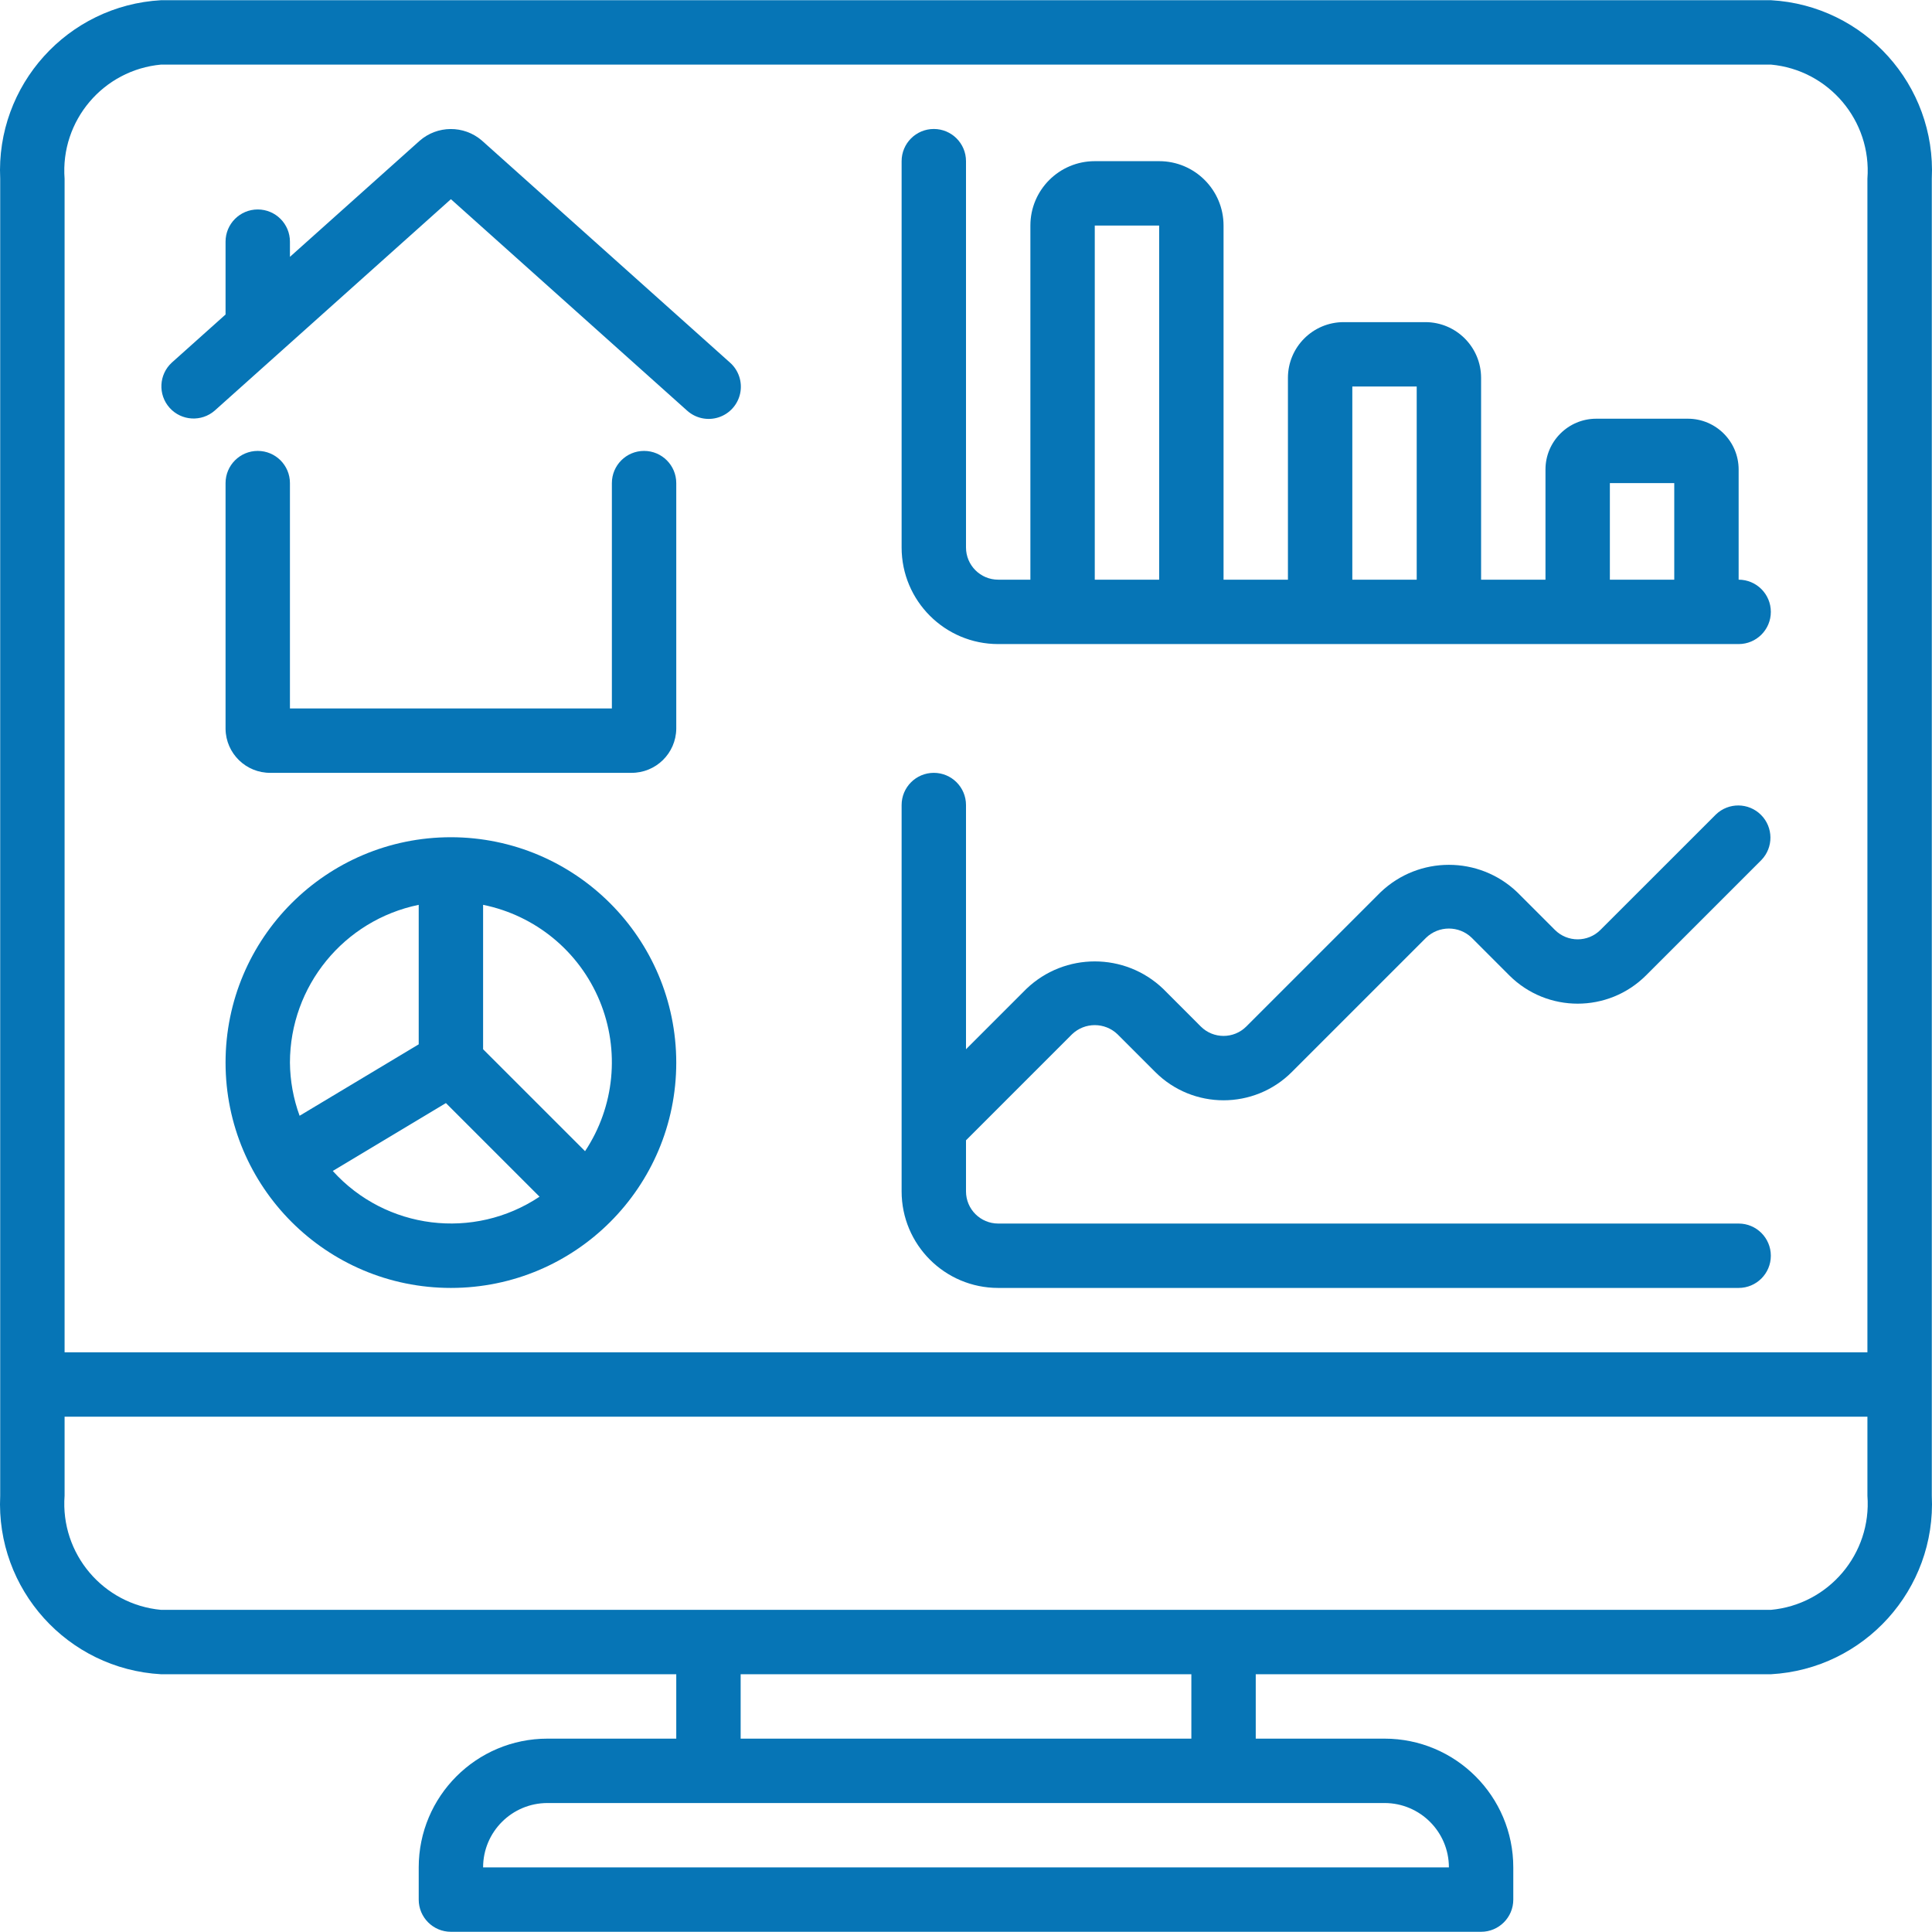
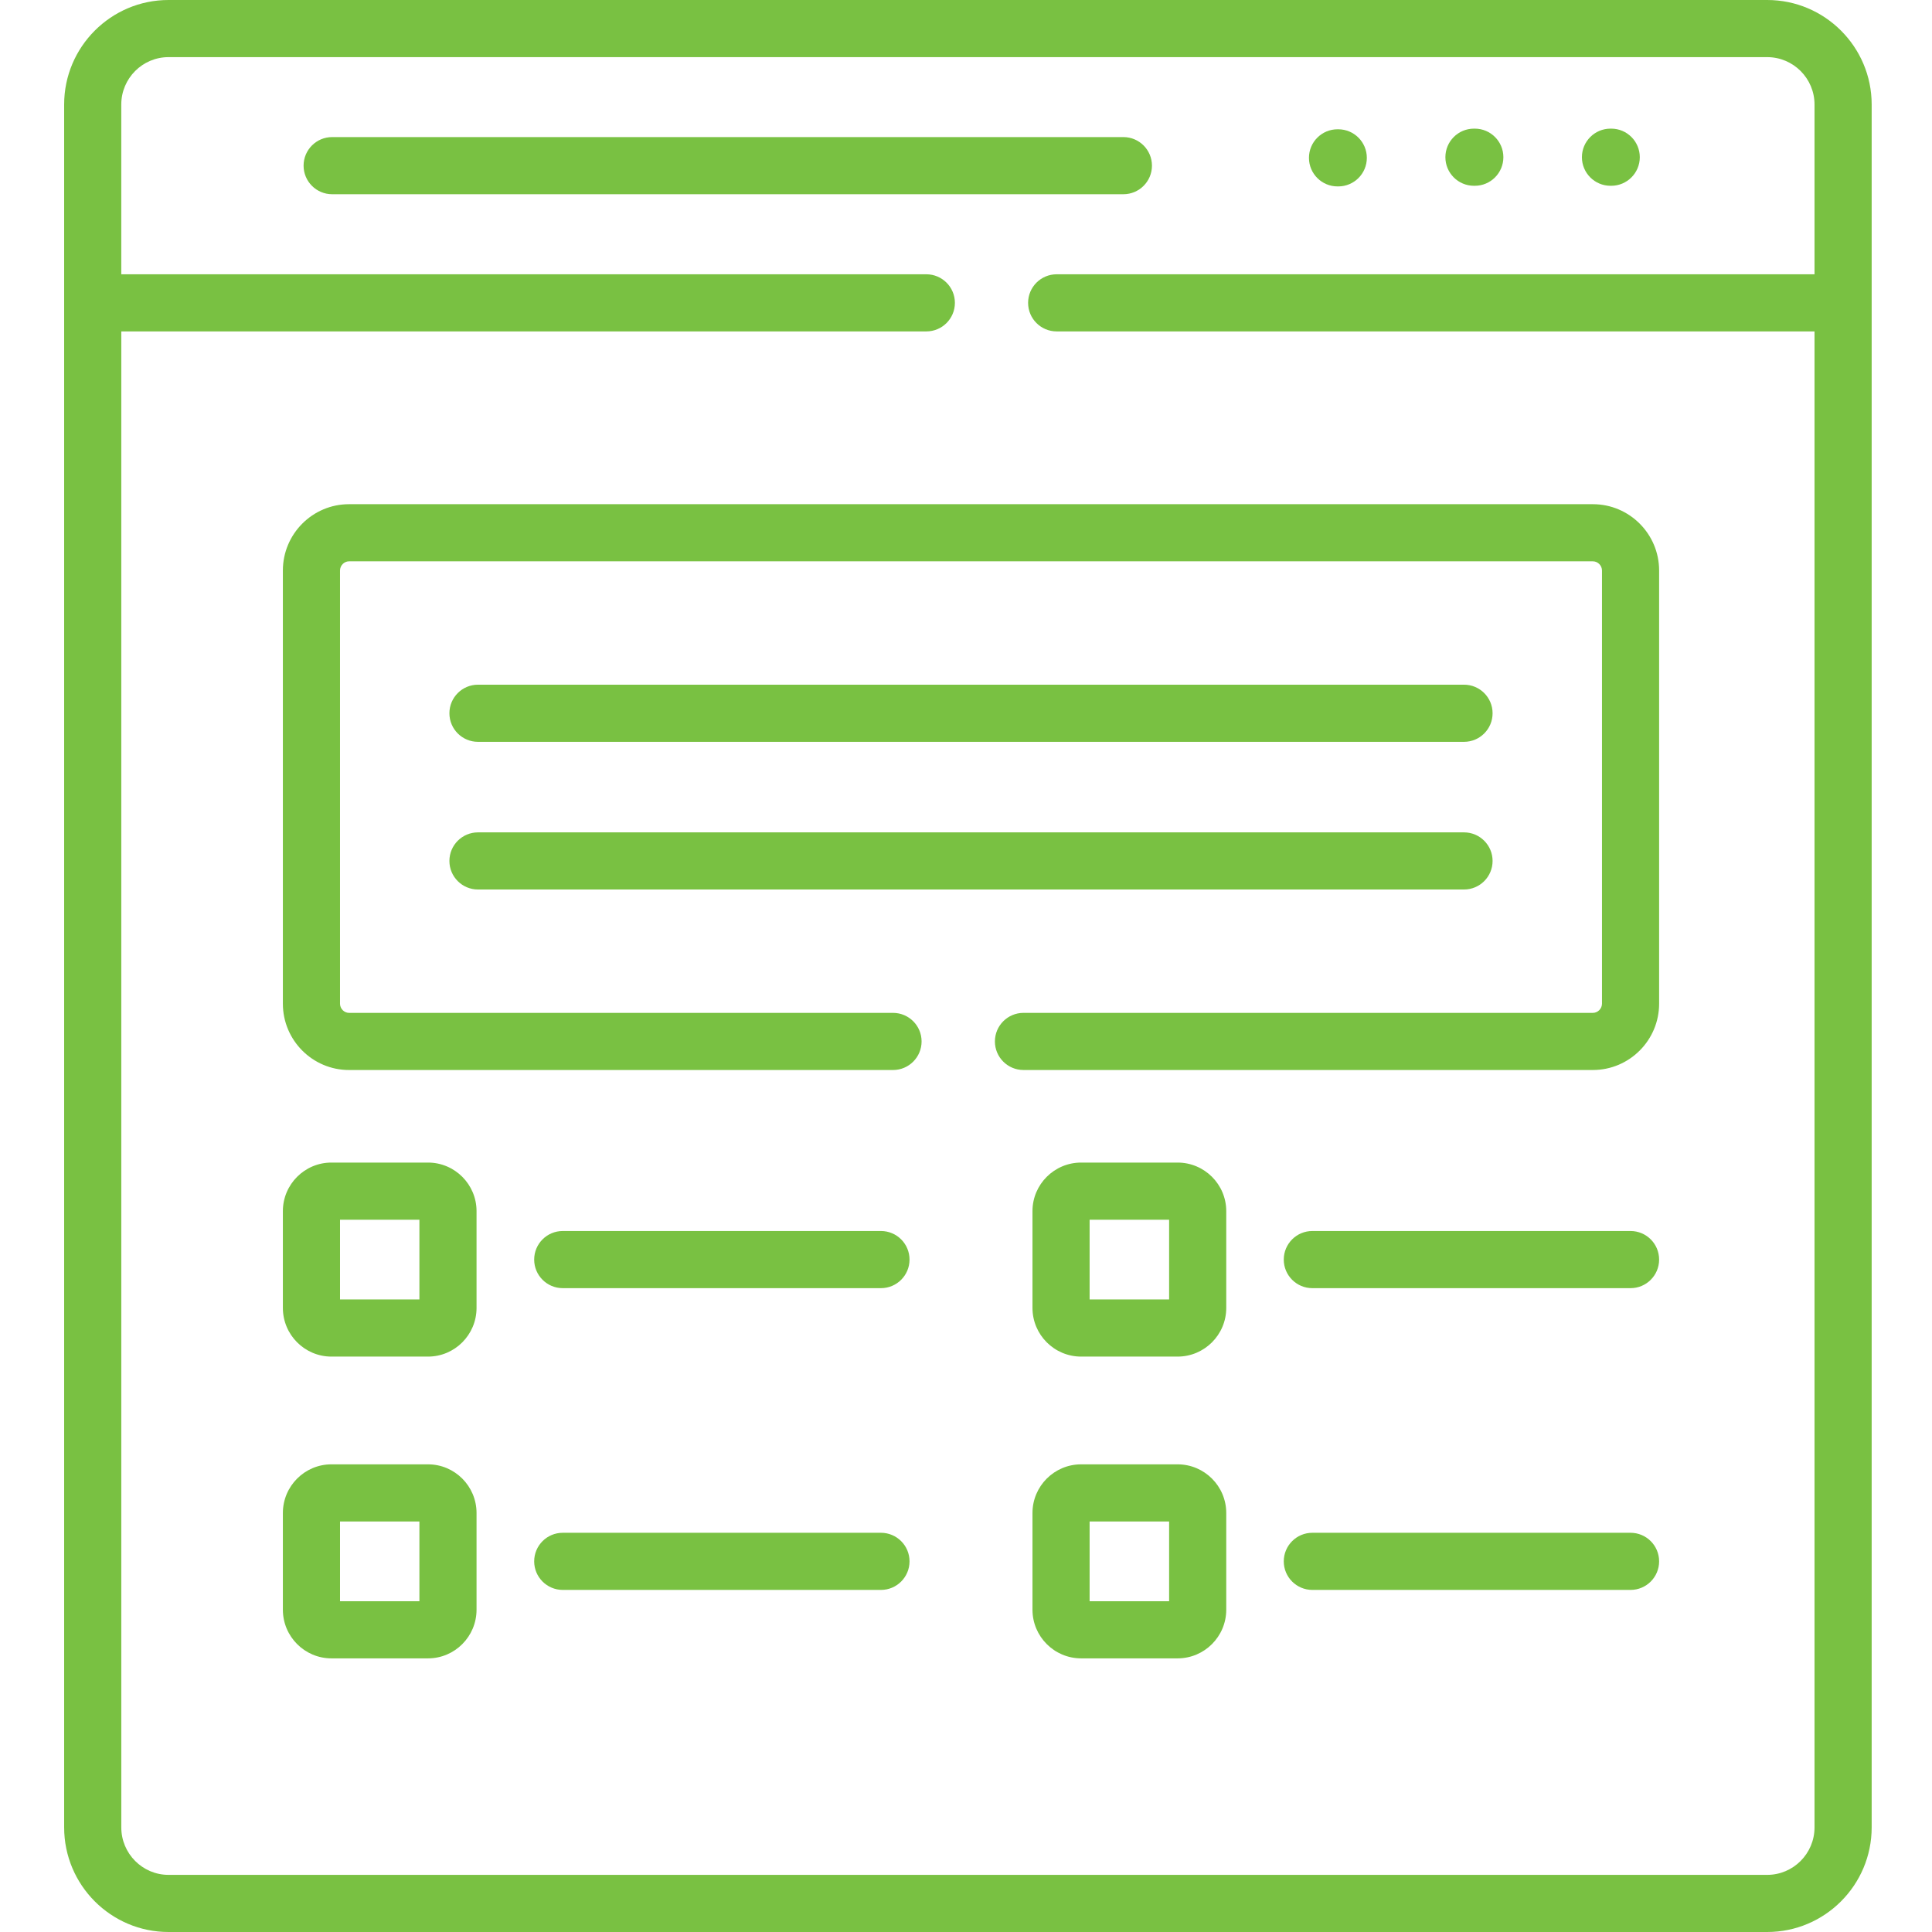
- <svg xmlns="http://www.w3.org/2000/svg" version="1.1" id="Capa_1" x="0px" y="0px" viewBox="0 0 512.106 512.106" style="enable-background:new 0 0 512.106 512.106;" xml:space="preserve" width="512px" height="512px">
+ <svg xmlns="http://www.w3.org/2000/svg" height="512px" viewBox="-16 0 511 512" width="512px">
  <g>
-     <g transform="translate(-1)">
-       <g>
-         <g>
-           <path d="M128.686,37.216c-4.761-4.067-11.789-4.012-16.486,0.128L77.853,68.081v-4.028c0-4.713-3.82-8.533-8.533-8.533     s-8.533,3.82-8.533,8.533v19.311L46.561,96.096c-3.459,3.155-3.73,8.508-0.607,11.997s8.473,3.809,11.99,0.718l62.575-56.013     l62.575,56.013c2.266,2.067,5.468,2.759,8.385,1.812c2.918-0.947,5.102-3.387,5.722-6.392c0.62-3.004-0.42-6.11-2.724-8.135     L128.686,37.216z" data-original="#000000" class="active-path" data-old_color="#000000" fill="#0675B6" />
-           <path d="M171.72,119.52c-4.713,0-8.533,3.82-8.533,8.533v59.733H77.853v-59.733c0-4.713-3.82-8.533-8.533-8.533     s-8.533,3.82-8.533,8.533v65.152c0.084,6.515,5.432,11.729,11.947,11.648h95.573c6.519,0.066,11.862-5.155,11.947-11.674v-65.126     C180.253,123.34,176.432,119.52,171.72,119.52z" data-original="#000000" class="active-path" data-old_color="#000000" fill="#0675B6" />
-           <path d="M120.52,221.92c-32.99,0-59.733,26.744-59.733,59.733s26.744,59.733,59.733,59.733s59.733-26.744,59.733-59.733     C180.215,248.679,153.494,221.957,120.52,221.92z M77.853,281.653c0.026-20.268,14.281-37.731,34.133-41.813v36.975     L80.413,295.75C78.76,291.232,77.894,286.464,77.853,281.653z M89.207,310.382l29.99-17.994l24.815,24.815     C126.579,328.833,103.257,325.93,89.207,310.382z M156.078,305.137l-27.025-27.017V239.84     c13.892,2.815,25.474,12.357,30.895,25.454C165.368,278.391,163.918,293.327,156.078,305.137z" data-original="#000000" class="active-path" data-old_color="#000000" fill="#0675B6" />
-           <path d="M461.853,153.653v-29.21c-0.005-7.43-6.027-13.452-13.457-13.457H424.11c-7.43,0.005-13.452,6.027-13.457,13.457v29.21     h-17.067v-53.504c-0.009-8.149-6.613-14.753-14.763-14.763h-21.675C349,85.396,342.396,92,342.386,100.149v53.504H325.32V59.786     c0-9.426-7.641-17.067-17.067-17.067h-17.067c-9.426,0-17.067,7.641-17.067,17.067v93.867h-8.533     c-4.713,0-8.533-3.821-8.533-8.533V42.72c0-4.713-3.821-8.533-8.533-8.533s-8.533,3.82-8.533,8.533v102.4     c0,14.138,11.461,25.6,25.6,25.6h196.267c4.713,0,8.533-3.82,8.533-8.533S466.566,153.653,461.853,153.653z M308.253,153.653     h-17.067V59.786h17.067V153.653z M376.52,153.653h-17.067v-51.2h17.067V153.653z M444.786,153.653H427.72v-25.6h17.067V153.653z" data-original="#000000" class="active-path" data-old_color="#000000" fill="#0675B6" />
-           <path d="M461.853,324.32H265.586c-4.713,0-8.533-3.82-8.533-8.533v-13.534l28.1-28.1c3.371-3.236,8.695-3.236,12.066,0     l10.001,10.001c9.997,9.994,26.202,9.994,36.198,0l35.601-35.601c3.371-3.236,8.695-3.236,12.066,0l10.001,10.01     c10.008,9.966,26.19,9.966,36.198,0l30.601-30.601c3.234-3.348,3.188-8.671-0.104-11.962c-3.292-3.292-8.614-3.338-11.962-0.104     l-30.601,30.592c-3.332,3.331-8.734,3.331-12.066,0l-10.001-10.001c-10.13-9.668-26.069-9.668-36.198,0l-35.601,35.601     c-3.332,3.331-8.734,3.331-12.066,0l-9.992-10.001c-10.132-9.669-26.075-9.669-36.207,0l-16.034,16.034v-64.734     c0-4.713-3.821-8.533-8.533-8.533s-8.533,3.821-8.533,8.533v102.4c0,14.138,11.461,25.6,25.6,25.6h196.267     c4.713,0,8.533-3.821,8.533-8.533C470.386,328.14,466.566,324.32,461.853,324.32z" data-original="#000000" class="active-path" data-old_color="#000000" fill="#0675B6" />
-           <path d="M513.053,396.46V47.37c1.187-24.814-17.863-45.94-42.667-47.317H43.72C18.916,1.431-0.134,22.557,1.053,47.37v349.09     c-1.191,24.817,17.859,45.948,42.667,47.326h136.533v17.067H146.12c-18.851,0-34.133,15.282-34.133,34.133v8.533     c0,4.713,3.82,8.533,8.533,8.533h273.067c4.713,0,8.533-3.82,8.533-8.533v-8.533c0-18.851-15.282-34.133-34.133-34.133h-34.133     v-17.067h136.533C495.194,442.409,514.244,421.277,513.053,396.46z M367.986,477.92c9.426,0,17.067,7.641,17.067,17.067h-256     c0-9.426,7.641-17.067,17.067-17.067H367.986z M197.32,460.853v-17.067h119.467v17.067H197.32z M470.386,426.72H43.72     c-15.361-1.41-26.754-14.877-25.6-30.259V375.52h477.867v20.941C497.141,411.843,485.748,425.31,470.386,426.72z M495.986,47.37     v311.083H18.12V47.37c-1.154-15.381,10.24-28.845,25.6-30.251h426.667C485.746,18.525,497.141,31.989,495.986,47.37z" data-original="#000000" class="active-path" data-old_color="#000000" fill="#0675B6" />
-         </g>
-       </g>
-     </g>
+     <path d="m410.297 49.234h.195c4.184 0 7.57-3.391 7.57-7.574 0-4.18-3.387-7.57-7.57-7.57h-.195c-4.184 0-7.574 3.391-7.574 7.57 0 4.184 3.391 7.574 7.574 7.574zm0 0" data-original="#000000" class="active-path" data-old_color="#000000" fill="#79C142" />
+     <path d="m374.113 49.234h.227c4.18 0 7.57-3.391 7.57-7.574 0-4.18-3.391-7.57-7.57-7.57h-.227c-4.18 0-7.57 3.391-7.57 7.57 0 4.184 3.387 7.574 7.57 7.574zm0 0" data-original="#000000" class="active-path" data-old_color="#000000" fill="#79C142" />
+     <path d="m337.957 49.402h.199c4.18 0 7.57-3.391 7.57-7.57 0-4.18-3.391-7.57-7.57-7.57h-.199c-4.18 0-7.57 3.391-7.57 7.57 0 4.18 3.391 7.57 7.57 7.57zm0 0" data-original="#000000" class="active-path" data-old_color="#000000" fill="#79C142" />
+     <path d="m288.781 43.902c0-4.184-3.391-7.574-7.57-7.574h-209.688c-4.18 0-7.57 3.391-7.57 7.574 0 4.18 3.391 7.57 7.57 7.57h209.688c4.18 0 7.57-3.391 7.57-7.57zm0 0" data-original="#000000" class="active-path" data-old_color="#000000" fill="#79C142" />
+     <path d="m96.93 308.094h-25.602c-7.094 0-12.863 5.773-12.863 12.871v25.645c0 7.113 5.77 12.902 12.863 12.902h25.602c7.094 0 12.859-5.789 12.859-12.902v-25.645c0-7.098-5.77-12.871-12.859-12.871zm-2.281 36.273h-21.039v-21.129h21.039zm0 0" data-original="#000000" class="active-path" data-old_color="#000000" fill="#79C142" />
+     <path d="m295.578 308.094h-25.57c-7.109 0-12.891 5.773-12.891 12.871v25.645c0 7.113 5.781 12.902 12.891 12.902h25.57c7.109 0 12.891-5.789 12.891-12.902v-25.645c0-7.098-5.781-12.871-12.891-12.871zm-2.25 36.273h-21.07v-21.129h21.07zm0 0" data-original="#000000" class="active-path" data-old_color="#000000" fill="#79C142" />
+     <path d="m216.965 326.23h-84.332c-4.184 0-7.57 3.391-7.57 7.574 0 4.18 3.387 7.57 7.57 7.57h84.332c4.18 0 7.57-3.391 7.57-7.57 0-4.184-3.391-7.574-7.57-7.574zm0 0" data-original="#000000" class="active-path" data-old_color="#000000" fill="#79C142" />
+     <path d="m415.613 326.23h-84.332c-4.18 0-7.57 3.391-7.57 7.574 0 4.18 3.391 7.57 7.57 7.57h84.332c4.184 0 7.57-3.391 7.57-7.57 0-4.184-3.387-7.574-7.57-7.574zm0 0" data-original="#000000" class="active-path" data-old_color="#000000" fill="#79C142" />
+     <path d="m96.93 388.066h-25.602c-7.094 0-12.863 5.785-12.863 12.898v25.621c0 7.109 5.77 12.898 12.863 12.898h25.602c7.094 0 12.859-5.789 12.859-12.898v-25.621c0-7.113-5.77-12.898-12.859-12.898zm-2.281 36.273h-21.039v-21.129h21.039zm0 0" data-original="#000000" class="active-path" data-old_color="#000000" fill="#79C142" />
+     <path d="m295.578 388.066h-25.57c-7.109 0-12.891 5.785-12.891 12.898v25.621c0 7.109 5.781 12.898 12.891 12.898h25.57c7.109 0 12.891-5.789 12.891-12.898v-25.621c0-7.113-5.781-12.898-12.891-12.898zm-2.25 36.273h-21.07v-21.129h21.07zm0 0" data-original="#000000" class="active-path" data-old_color="#000000" fill="#79C142" />
+     <path d="m216.965 406.203h-84.332c-4.184 0-7.57 3.391-7.57 7.57 0 4.18 3.387 7.57 7.57 7.57h84.332c4.18 0 7.57-3.391 7.57-7.57 0-4.18-3.391-7.57-7.57-7.57zm0 0" data-original="#000000" class="active-path" data-old_color="#000000" fill="#79C142" />
+     <path d="m415.613 406.203h-84.332c-4.18 0-7.57 3.391-7.57 7.57 0 4.18 3.391 7.57 7.57 7.57h84.332c4.184 0 7.57-3.391 7.57-7.57 0-4.18-3.387-7.57-7.57-7.57zm0 0" data-original="#000000" class="active-path" data-old_color="#000000" fill="#79C142" />
+     <path d="m451.824 0h-423.668c-15.25 0-27.656 12.422-27.656 27.691v456.59c0 15.285 12.406 27.719 27.656 27.719h423.668c15.266 0 27.688-12.434 27.688-27.719v-456.59c0-15.27-12.422-27.691-27.688-27.691zm0 496.859h-423.668c-6.898 0-12.512-5.645-12.512-12.578v-396.453h213.344c4.18 0 7.57-3.387 7.57-7.57 0-4.18-3.391-7.57-7.57-7.57h-213.348v-44.996c0-6.918 5.617-12.551 12.516-12.551h423.668c6.918 0 12.543 5.633 12.543 12.551v44.996h-200.84c-4.18 0-7.57 3.391-7.57 7.57 0 4.184 3.391 7.57 7.57 7.57h200.84v396.453c0 6.934-5.625 12.578-12.543 12.578zm0 0" data-original="#000000" class="active-path" data-old_color="#000000" fill="#79C142" />
+     <path d="m405.629 133.617h-329.633c-9.668 0-17.531 7.883-17.531 17.574v114.797c0 9.691 7.863 17.578 17.531 17.578h144.164c4.18 0 7.57-3.391 7.57-7.574 0-4.18-3.391-7.57-7.57-7.57h-144.164c-1.297 0-2.387-1.113-2.387-2.43v-114.801c0-1.32 1.09-2.434 2.387-2.434h329.633c1.309 0 2.414 1.113 2.414 2.434v114.797c0 1.32-1.105 2.434-2.414 2.434h-150.898c-4.18 0-7.57 3.391-7.57 7.57 0 4.18 3.391 7.57 7.57 7.57h150.898c9.68 0 17.555-7.883 17.555-17.574v-114.797c0-9.691-7.875-17.574-17.555-17.574zm0 0" data-original="#000000" class="active-path" data-old_color="#000000" fill="#79C142" />
+     <path d="m110.168 235.727h261.312c4.18 0 7.57-3.387 7.57-7.57 0-4.18-3.391-7.57-7.57-7.57h-261.312c-4.18 0-7.57 3.391-7.57 7.57 0 4.184 3.391 7.57 7.57 7.57zm0 0" data-original="#000000" class="active-path" data-old_color="#000000" fill="#79C142" />
+     <path d="m110.168 196.594h261.312c4.18 0 7.57-3.391 7.57-7.57 0-4.184-3.391-7.574-7.57-7.574h-261.312c-4.18 0-7.57 3.391-7.57 7.574 0 4.18 3.391 7.57 7.57 7.57zm0 0" data-original="#000000" class="active-path" data-old_color="#000000" fill="#79C142" />
  </g>
</svg>
